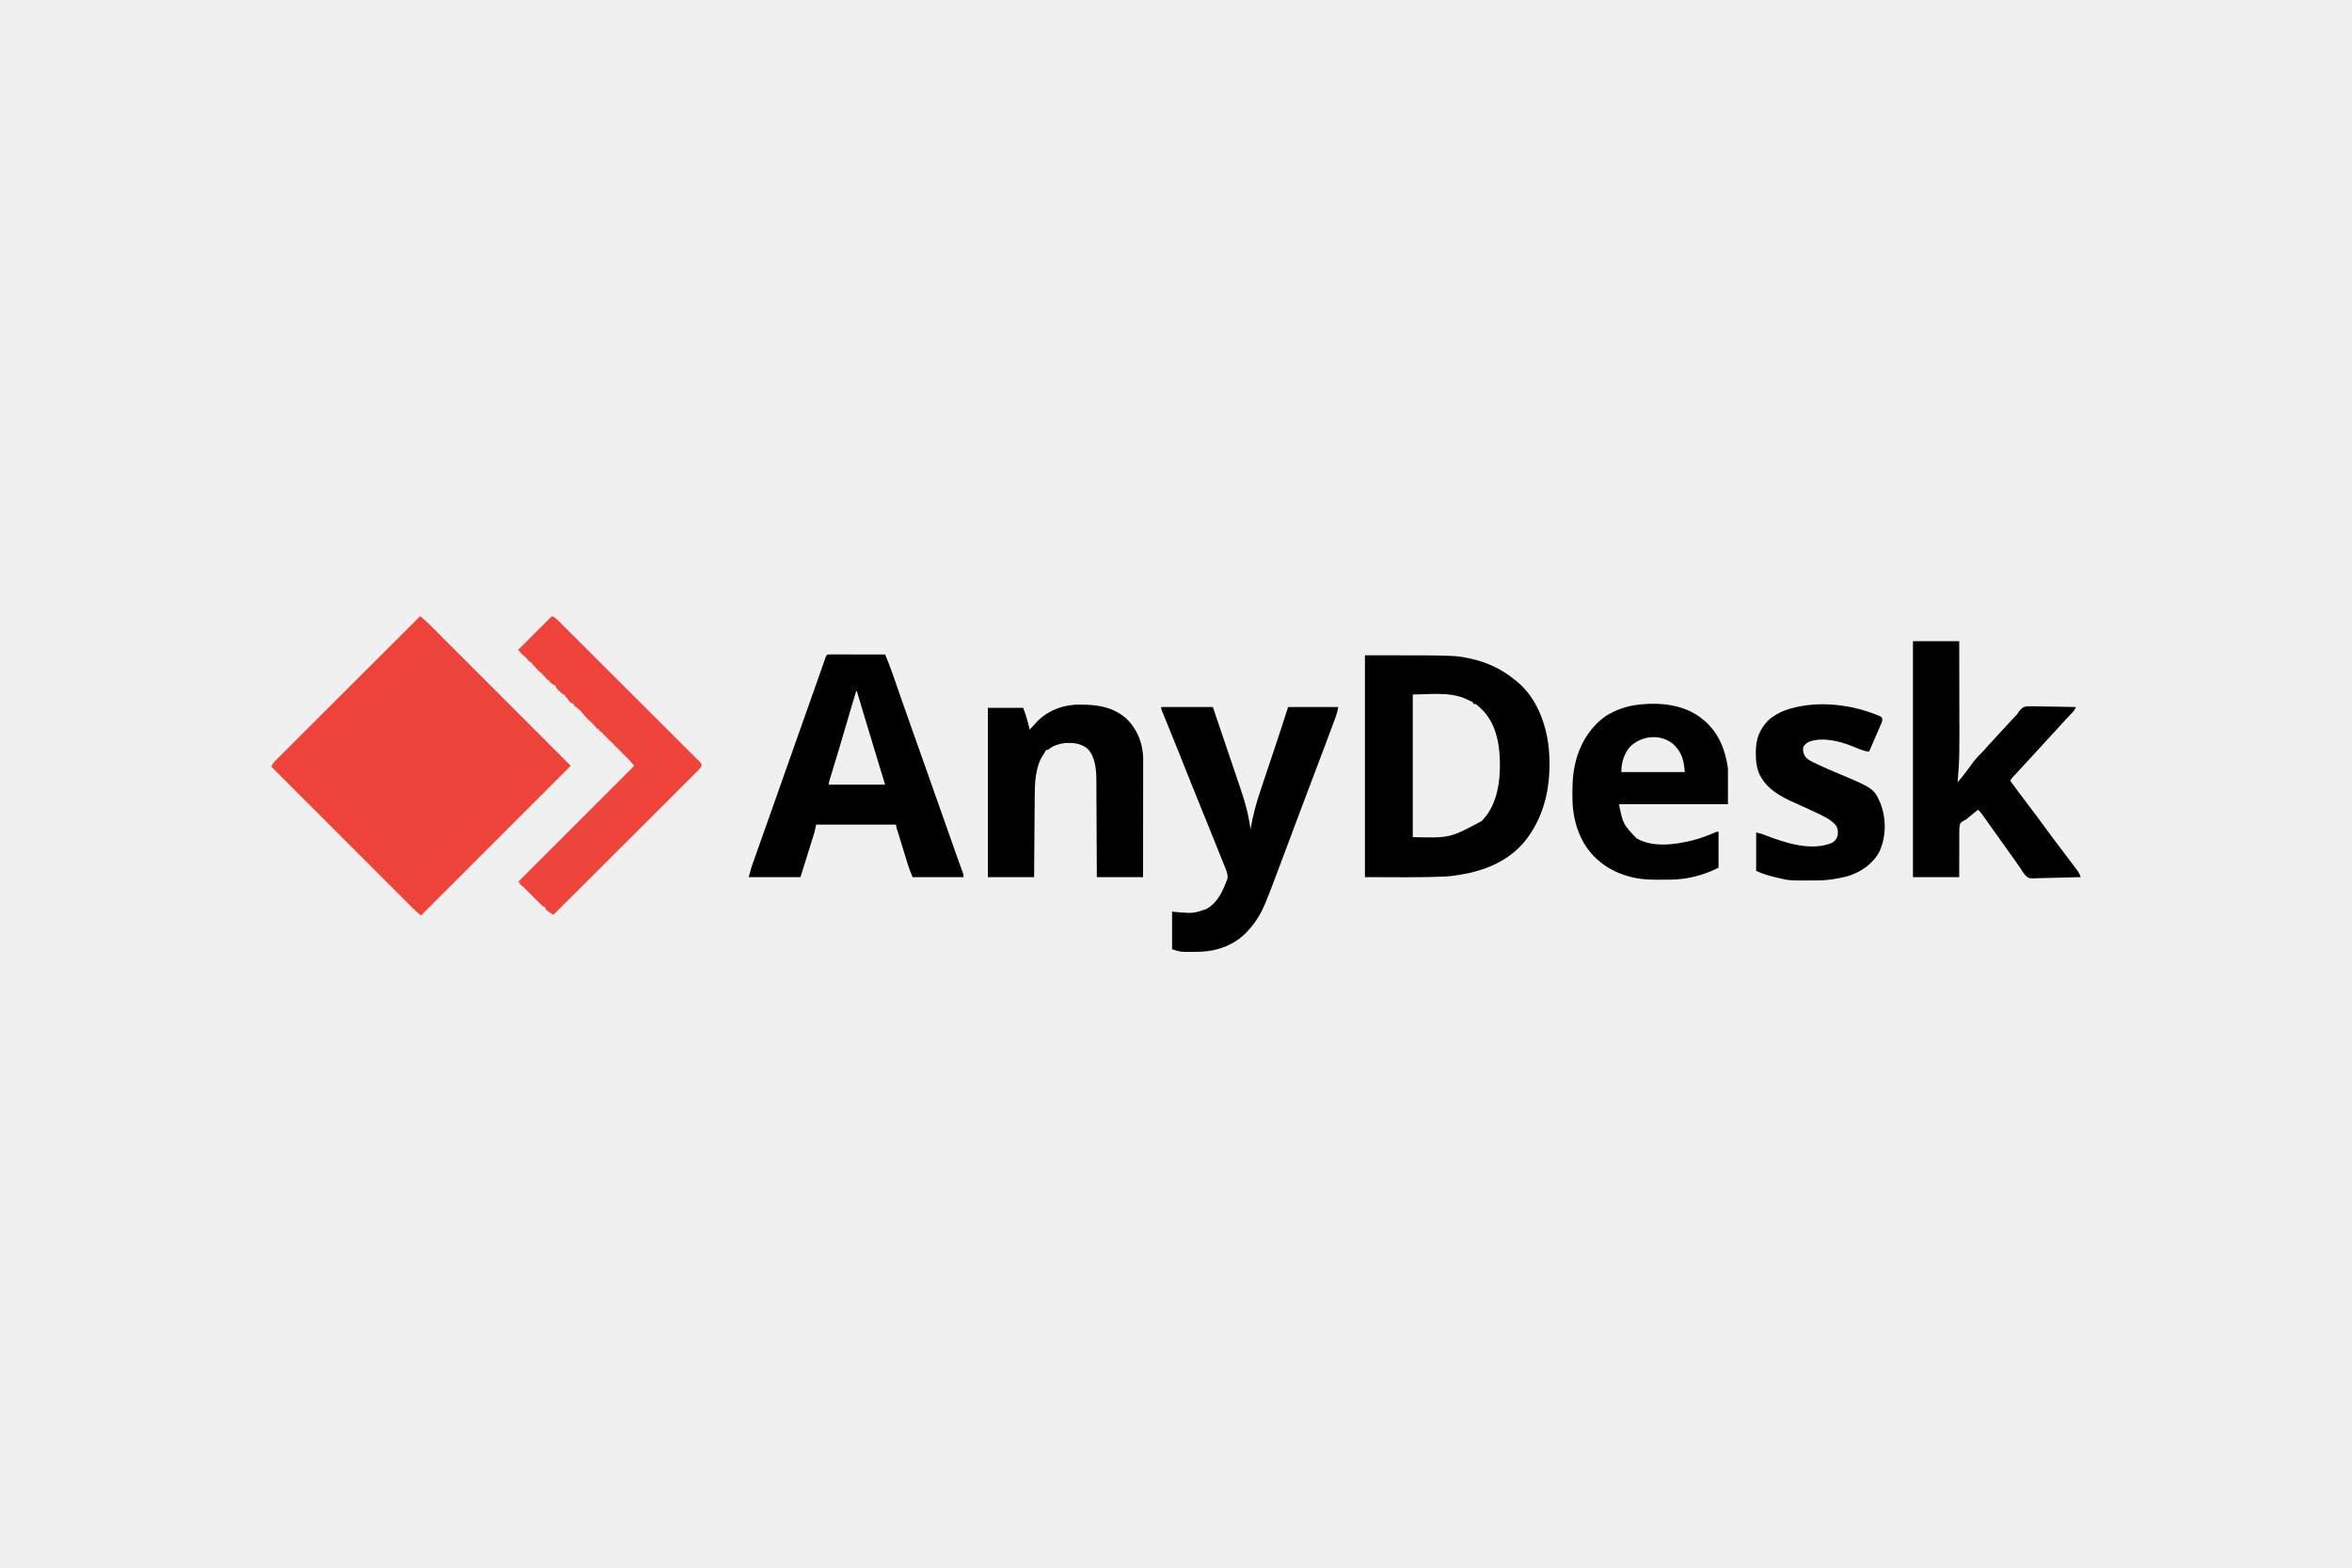
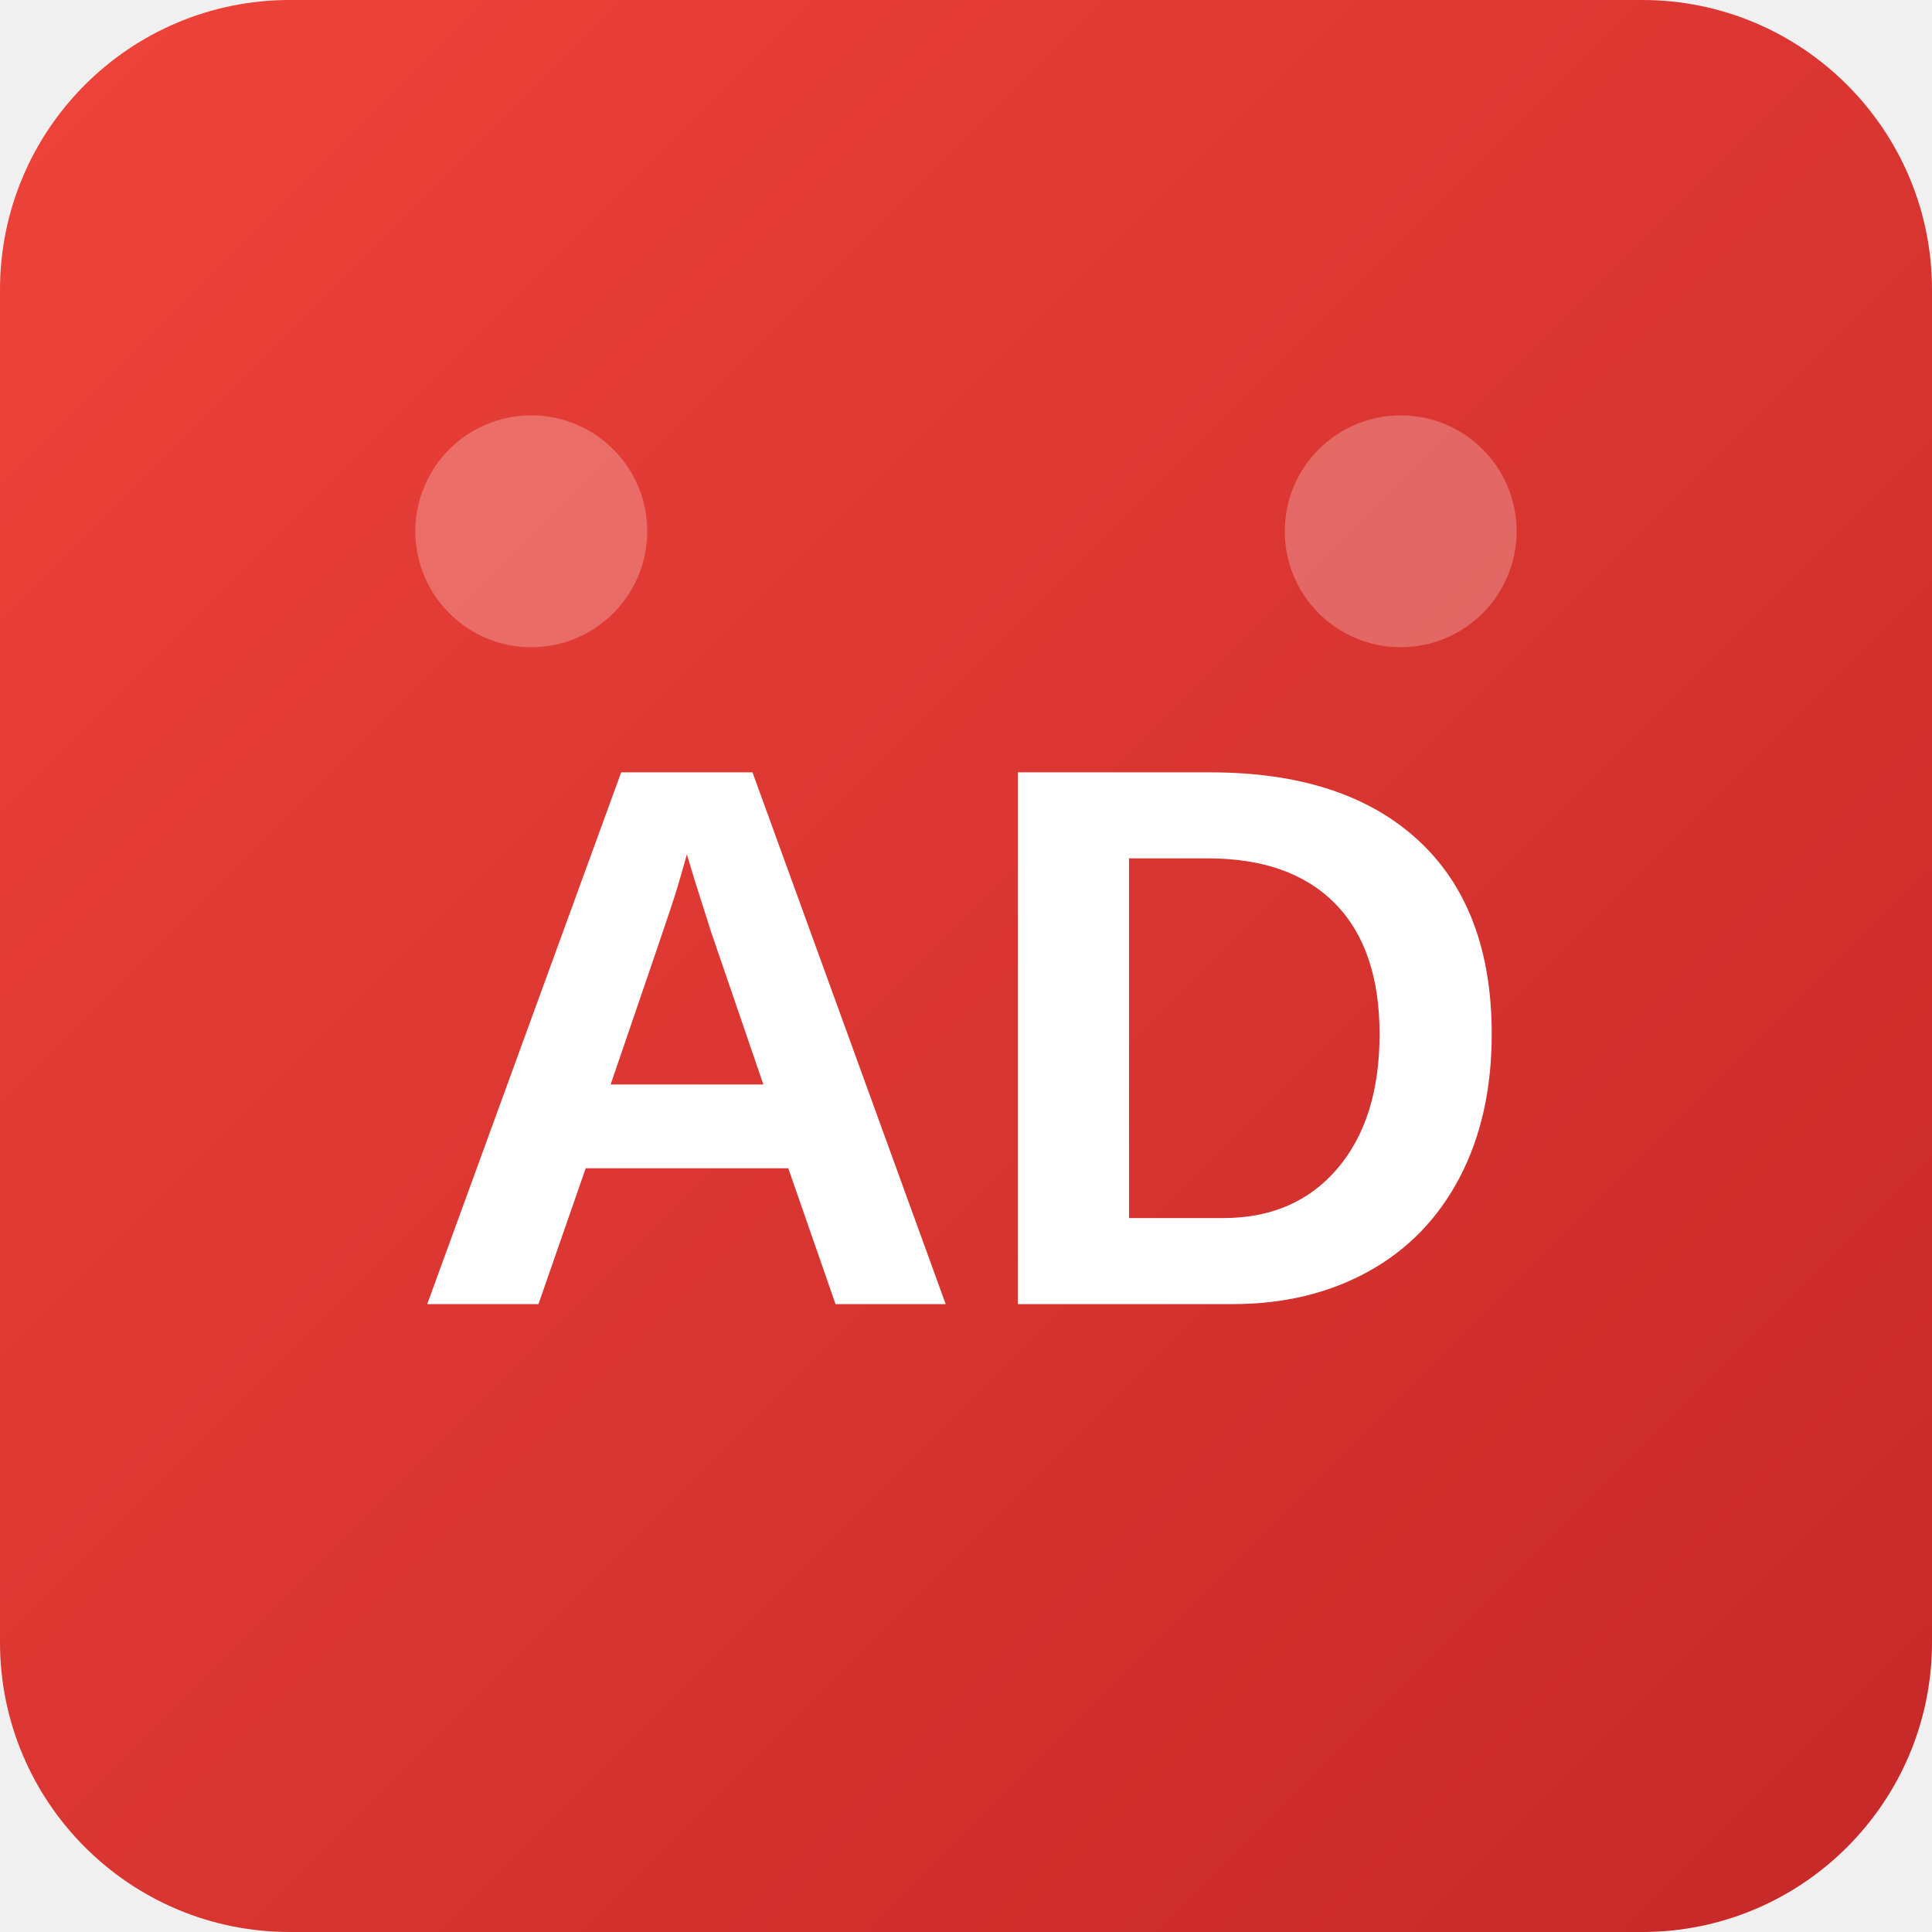
- <svg xmlns="http://www.w3.org/2000/svg" version="1.1" width="3000" height="2000">
-   <path d="M0 0 C5.176 4.331 10.015 8.875 14.776 13.655 C15.904 14.782 15.904 14.782 17.054 15.931 C19.559 18.435 22.06 20.941 24.562 23.448 C26.362 25.249 28.163 27.05 29.964 28.85 C33.834 32.72 37.703 36.591 41.57 40.464 C47.163 46.066 52.759 51.664 58.356 57.263 C67.441 66.349 76.523 75.438 85.604 84.529 C94.418 93.351 103.232 102.173 112.048 110.993 C112.591 111.537 113.135 112.081 113.695 112.641 C116.423 115.37 119.151 118.099 121.878 120.828 C142.917 141.876 163.952 162.927 184.985 183.98 C185.622 184.618 186.259 185.256 186.915 185.913 C187.467 186.465 188.018 187.016 188.586 187.585 C189.724 188.724 190.862 189.862 192 191 C128.97 254.03 65.94 317.06 1 382 C-6.875 375.25 -6.875 375.25 -9.735 372.388 C-10.39 371.735 -11.045 371.082 -11.719 370.41 C-12.415 369.711 -13.111 369.013 -13.827 368.293 C-14.584 367.537 -15.342 366.78 -16.122 366.001 C-18.646 363.479 -21.165 360.954 -23.685 358.428 C-25.499 356.614 -27.313 354.801 -29.127 352.987 C-33.025 349.089 -36.921 345.19 -40.816 341.29 C-46.448 335.65 -52.082 330.013 -57.717 324.377 C-66.86 315.231 -76.002 306.083 -85.141 296.934 C-94.017 288.049 -102.893 279.166 -111.771 270.284 C-112.319 269.736 -112.867 269.188 -113.431 268.623 C-116.179 265.874 -118.927 263.124 -121.676 260.375 C-144.454 237.586 -167.228 214.794 -190 192 C-188.65 188.99 -187.148 186.898 -184.818 184.572 C-184.159 183.909 -183.5 183.246 -182.821 182.563 C-182.096 181.843 -181.37 181.123 -180.622 180.382 C-179.853 179.611 -179.083 178.84 -178.291 178.045 C-175.704 175.455 -173.109 172.871 -170.515 170.288 C-168.662 168.436 -166.81 166.583 -164.958 164.73 C-160.966 160.737 -156.97 156.747 -152.972 152.76 C-147.191 146.996 -141.416 141.226 -135.642 135.454 C-126.274 126.091 -116.902 116.732 -107.527 107.376 C-98.42 98.287 -89.315 89.196 -80.212 80.103 C-79.651 79.542 -79.09 78.982 -78.512 78.404 C-75.698 75.592 -72.883 72.78 -70.069 69.968 C-46.719 46.639 -23.362 23.317 0 0 Z " fill="#EE433A" transform="translate(536,786)" />
-   <path d="M0 0 C114.264 0 114.264 0 132 3.688 C133.215 3.939 133.215 3.939 134.454 4.195 C155.932 8.902 175.156 17.901 192 32 C192.797 32.633 193.593 33.266 194.414 33.918 C219.231 54.482 231.366 87.844 234.535 119.035 C238.328 162.15 230.651 205.267 202.477 239.023 C177.95 267.441 142.231 278.32 106 282 C70.714 283.857 35.335 283 0 283 C0 189.61 0 96.22 0 0 Z M61 50 C61 110.06 61 170.12 61 232 C108.488 233.096 108.488 233.096 148.849 211.486 C165.596 194.621 171.333 170.125 172 147 C172.04 145.859 172.08 144.718 172.121 143.543 C172.575 118.493 168.93 90.382 151.312 71.25 C148.073 67.893 144.811 64.705 141 62 C140.01 62 139.02 62 138 62 C138 61.34 138 60.68 138 60 C135.654 58.875 133.3 57.776 130.938 56.688 C130.3 56.379 129.663 56.07 129.006 55.752 C107.916 46.166 83.012 50 61 50 Z " fill="#000000" transform="translate(1741,836)" />
-   <path d="M0 0 C1.312 0.002 2.625 0.004 3.977 0.007 C4.699 0.007 5.421 0.006 6.165 0.006 C8.562 0.007 10.959 0.015 13.356 0.023 C15.013 0.024 16.671 0.026 18.329 0.027 C22.7 0.031 27.071 0.041 31.443 0.052 C35.9 0.062 40.357 0.066 44.815 0.071 C53.567 0.082 62.318 0.099 71.07 0.12 C74.548 8.226 77.674 16.395 80.555 24.73 C80.968 25.914 81.38 27.098 81.806 28.318 C82.688 30.852 83.57 33.386 84.45 35.921 C86.556 41.993 88.674 48.06 90.791 54.128 C91.509 56.185 92.226 58.243 92.943 60.301 C97.198 72.504 101.499 84.691 105.82 96.87 C106.514 98.825 107.207 100.779 107.9 102.734 C109.272 106.603 110.645 110.471 112.019 114.34 C115.498 124.14 118.972 133.943 122.445 143.745 C122.793 144.727 123.141 145.708 123.499 146.719 C129.212 162.845 134.896 178.981 140.57 195.12 C146.864 213.023 153.174 230.92 159.508 248.808 C159.865 249.817 160.223 250.827 160.591 251.868 C161.603 254.727 162.616 257.586 163.629 260.444 C163.938 261.317 164.246 262.189 164.564 263.087 C166.472 268.47 168.424 273.834 170.461 279.17 C171.07 281.12 171.07 281.12 171.07 284.12 C149.62 284.12 128.17 284.12 106.07 284.12 C101.57 272.868 101.57 272.868 100.056 267.968 C99.716 266.874 99.376 265.78 99.025 264.653 C98.674 263.508 98.323 262.363 97.961 261.183 C97.589 259.981 97.218 258.779 96.835 257.541 C95.858 254.379 94.886 251.217 93.915 248.054 C93.118 245.462 92.315 242.871 91.513 240.28 C90.555 237.186 89.602 234.09 88.649 230.995 C88.289 229.834 87.93 228.673 87.56 227.476 C87.232 226.407 86.905 225.339 86.567 224.237 C86.278 223.295 85.988 222.353 85.689 221.381 C85.07 219.12 85.07 219.12 85.07 217.12 C51.41 217.12 17.75 217.12 -16.93 217.12 C-17.59 220.09 -18.25 223.06 -18.93 226.12 C-19.527 228.244 -20.152 230.36 -20.809 232.466 C-21.174 233.643 -21.539 234.819 -21.916 236.031 C-22.294 237.238 -22.673 238.444 -23.062 239.687 C-23.414 240.818 -23.766 241.949 -24.129 243.114 C-25.433 247.305 -26.744 251.494 -28.055 255.683 C-30.983 265.067 -33.912 274.452 -36.93 284.12 C-58.71 284.12 -80.49 284.12 -102.93 284.12 C-99.555 271.745 -99.555 271.745 -98.115 267.676 C-97.789 266.749 -97.463 265.822 -97.127 264.866 C-96.608 263.408 -96.608 263.408 -96.078 261.921 C-95.707 260.869 -95.336 259.817 -94.954 258.734 C-93.741 255.299 -92.523 251.866 -91.305 248.433 C-90.447 246.006 -89.589 243.58 -88.732 241.153 C-86.55 234.978 -84.363 228.804 -82.174 222.631 C-80.302 217.35 -78.432 212.069 -76.562 206.788 C-74.492 200.941 -72.42 195.093 -70.347 189.246 C-65.018 174.213 -59.719 159.168 -54.43 144.12 C-46.343 121.117 -38.215 98.128 -30.066 75.147 C-26.679 65.592 -23.293 56.038 -19.907 46.483 C-18.847 43.489 -17.785 40.495 -16.724 37.502 C-16.061 35.63 -15.397 33.758 -14.734 31.886 C-14.417 30.991 -14.1 30.096 -13.773 29.174 C-12.14 24.563 -10.52 19.948 -8.919 15.325 C-8.435 13.931 -8.435 13.931 -7.941 12.508 C-7.327 10.735 -6.715 8.961 -6.105 7.186 C-3.666 0.15 -3.666 0.15 0 0 Z M34.07 47.12 C29.717 61.297 25.476 75.501 21.357 89.748 C15.529 109.896 9.515 129.981 3.338 150.025 C2.907 151.428 2.907 151.428 2.467 152.859 C1.93 154.609 1.39 156.358 0.847 158.106 C-0.454 162.04 -0.454 162.04 -0.93 166.12 C22.83 166.12 46.59 166.12 71.07 166.12 C69.353 160.561 67.636 155.001 65.867 149.273 C59.518 128.664 53.303 108.017 47.121 87.357 C45.754 82.789 44.385 78.221 43.016 73.653 C40.366 64.81 37.717 55.965 35.07 47.12 C34.74 47.12 34.41 47.12 34.07 47.12 Z " fill="#000000" transform="translate(1057.93,834.8797)" />
-   <path d="M0 0 C19.47 0 38.94 0 59 0 C59.046 17.858 59.082 35.716 59.104 53.575 C59.114 61.871 59.128 70.168 59.151 78.464 C59.347 149.972 59.347 149.972 57 180 C58.421 178.275 59.839 176.549 61.258 174.823 C62.443 173.382 62.443 173.382 63.652 171.911 C67.748 166.832 71.572 161.554 75.404 156.275 C79.022 151.374 82.806 146.971 87.206 142.753 C88.947 141.052 90.544 139.287 92.125 137.438 C95.6 133.396 99.23 129.512 102.875 125.625 C106.789 121.45 110.688 117.269 114.5 113 C118.848 108.132 123.304 103.368 127.777 98.615 C128.617 97.721 128.617 97.721 129.473 96.809 C130.022 96.24 130.572 95.67 131.139 95.084 C133.049 93.041 133.049 93.041 134.552 90.69 C137.372 86.762 139.499 84.359 144.302 83.21 C148.378 82.959 152.361 82.985 156.438 83.121 C157.928 83.138 159.419 83.151 160.91 83.16 C164.811 83.194 168.708 83.282 172.608 83.382 C176.596 83.475 180.585 83.515 184.574 83.561 C192.384 83.657 200.192 83.81 208 84 C206.617 86.866 205.26 89.013 203.059 91.32 C202.48 91.933 201.901 92.545 201.304 93.176 C200.688 93.819 200.072 94.462 199.438 95.125 C198.157 96.479 196.877 97.833 195.598 99.188 C194.976 99.844 194.355 100.5 193.715 101.176 C191.566 103.461 189.465 105.785 187.375 108.125 C183.489 112.472 179.543 116.761 175.584 121.041 C172.193 124.707 168.81 128.38 165.438 132.062 C164.762 132.8 164.762 132.8 164.073 133.552 C162.715 135.035 161.357 136.517 160 138 C154.345 144.177 148.683 150.348 143 156.5 C142.003 157.581 141.005 158.661 140.008 159.742 C138.484 161.393 136.959 163.044 135.433 164.692 C133.912 166.335 132.393 167.98 130.875 169.625 C129.986 170.587 129.096 171.548 128.18 172.539 C125.905 174.994 125.905 174.994 124 178 C131.24 187.905 138.543 197.757 146 207.5 C154.041 218.011 161.891 228.656 169.709 239.334 C176.391 248.454 183.132 257.52 190 266.5 C195.327 273.474 200.635 280.461 205.875 287.5 C206.464 288.283 207.053 289.066 207.66 289.873 C208.203 290.606 208.746 291.339 209.305 292.094 C209.779 292.73 210.253 293.366 210.742 294.021 C212.163 296.257 213.044 298.534 214 301 C205.307 301.302 196.617 301.533 187.92 301.674 C183.88 301.741 179.845 301.833 175.807 301.981 C171.903 302.123 168.003 302.2 164.097 302.233 C162.614 302.257 161.132 302.304 159.651 302.374 C148.384 302.89 148.384 302.89 144.401 299.732 C141.008 296.195 138.515 292.186 136 288 C134.966 286.538 133.922 285.083 132.855 283.645 C131.964 282.369 131.074 281.092 130.188 279.812 C126.008 273.838 121.781 267.902 117.5 262 C113.293 256.195 109.124 250.365 105 244.5 C100.674 238.355 96.322 232.228 91.938 226.125 C91.389 225.357 90.841 224.59 90.275 223.799 C89.503 222.727 89.503 222.727 88.715 221.633 C88.036 220.688 88.036 220.688 87.344 219.723 C86.004 218.006 84.572 216.504 83 215 C82.552 215.368 82.104 215.735 81.642 216.114 C79.576 217.807 77.507 219.497 75.438 221.188 C74.733 221.766 74.029 222.344 73.303 222.939 C72.254 223.795 72.254 223.795 71.184 224.668 C70.55 225.186 69.916 225.705 69.263 226.239 C67 228 67 228 65.212 228.781 C62.873 229.961 61.592 230.898 60 233 C58.925 238.1 59.045 243.179 59.098 248.363 C59.088 249.881 59.076 251.398 59.06 252.916 C59.028 256.899 59.038 260.882 59.056 264.866 C59.069 269.651 59.03 274.436 59 279.22 C58.96 286.481 58.986 293.739 59 301 C39.53 301 20.06 301 0 301 C0 201.67 0 102.34 0 0 Z " fill="#000000" transform="translate(2440,818)" />
-   <path d="M0 0 C21.78 0 43.56 0 66 0 C77.054 32.591 77.054 32.591 81.723 46.422 C85.067 56.33 88.418 66.236 91.786 76.136 C93.72 81.822 95.644 87.512 97.563 93.204 C98.694 96.562 99.83 99.918 100.977 103.271 C106.943 120.725 111.749 137.685 114 156 C114.113 155.364 114.226 154.729 114.342 154.074 C117.217 138.173 121.171 123.064 126.355 107.773 C127.066 105.642 127.774 103.51 128.482 101.377 C130.328 95.825 132.191 90.279 134.058 84.734 C135.927 79.176 137.781 73.613 139.635 68.051 C141.788 61.594 143.942 55.137 146.103 48.683 C151.522 32.492 156.8 16.263 162 0 C183.12 0 204.24 0 226 0 C225.221 4.673 224.331 8.208 222.706 12.567 C222.473 13.196 222.24 13.825 222 14.473 C221.229 16.552 220.451 18.628 219.672 20.703 C219.121 22.182 218.571 23.662 218.021 25.141 C216.861 28.259 215.697 31.376 214.53 34.492 C213.077 38.374 211.629 42.257 210.184 46.142 C203.745 63.447 197.218 80.716 190.608 97.957 C186.195 109.471 181.846 121.008 177.529 132.558 C175.326 138.45 173.118 144.34 170.91 150.23 C170.438 151.491 169.966 152.751 169.494 154.011 C167.996 158.007 166.498 162.004 165 166 C164.732 166.716 164.463 167.432 164.187 168.17 C160.736 177.375 157.282 186.578 153.823 195.78 C152.411 199.536 150.999 203.292 149.591 207.05 C139.453 234.099 139.453 234.099 134.016 247.48 C133.499 248.759 133.499 248.759 132.971 250.064 C127.783 262.663 121.217 273.905 112 284 C111.242 284.851 110.484 285.702 109.703 286.578 C93.85 303.468 72.203 311.475 49.34 312.246 C25.05 312.683 25.05 312.683 14 309 C14 293.16 14 277.32 14 261 C17.3 261.33 20.6 261.66 24 262 C41.059 263.143 41.059 263.143 57 258 C57.793 257.564 58.586 257.129 59.402 256.68 C73.085 248.347 78.961 233.827 84.504 219.43 C85.673 213.705 83.156 208.397 81.028 203.166 C80.724 202.404 80.42 201.642 80.106 200.857 C79.103 198.347 78.091 195.842 77.078 193.336 C76.374 191.58 75.67 189.824 74.966 188.067 C73.112 183.443 71.251 178.823 69.389 174.203 C67.881 170.459 66.378 166.713 64.876 162.967 C57.27 143.909 57.27 143.909 49.469 124.932 C46.567 118.002 43.787 111.024 41.004 104.046 C40.009 101.552 39.012 99.059 38.016 96.565 C35.534 90.353 33.053 84.139 30.573 77.926 C28.491 72.713 26.41 67.5 24.327 62.288 C23.636 60.56 22.946 58.831 22.255 57.103 C18.405 47.464 14.534 37.834 10.616 28.222 C10.264 27.357 9.912 26.492 9.548 25.6 C7.866 21.471 6.18 17.343 4.488 13.217 C3.891 11.754 3.294 10.291 2.697 8.828 C2.421 8.161 2.146 7.494 1.863 6.807 C0 2.227 0 2.227 0 0 Z " fill="#000000" transform="translate(1481,902)" />
-   <path d="M0 0 C3.331 1.666 4.903 2.651 7.415 5.155 C8.405 6.135 8.405 6.135 9.415 7.134 C10.132 7.853 10.849 8.572 11.587 9.313 C12.355 10.075 13.122 10.838 13.913 11.623 C16.492 14.187 19.064 16.758 21.636 19.33 C23.48 21.166 25.325 23.002 27.17 24.838 C32.185 29.831 37.193 34.83 42.199 39.832 C45.324 42.953 48.45 46.073 51.576 49.192 C60.23 57.825 68.881 66.461 77.526 75.102 C78.355 75.932 78.355 75.932 79.202 76.778 C80.323 77.899 81.444 79.019 82.565 80.14 C83.4 80.975 83.4 80.975 84.252 81.826 C85.088 82.662 85.088 82.662 85.94 83.514 C94.981 92.552 104.034 101.577 113.091 110.597 C122.386 119.854 131.672 129.12 140.948 138.396 C146.158 143.605 151.372 148.811 156.596 154.007 C161.505 158.889 166.402 163.783 171.289 168.687 C173.09 170.489 174.895 172.287 176.704 174.081 C179.164 176.52 181.607 178.975 184.048 181.433 C184.776 182.148 185.504 182.862 186.253 183.599 C187.224 184.586 187.224 184.586 188.214 185.593 C188.78 186.158 189.346 186.724 189.93 187.306 C191 189 191 189 190.865 190.999 C189.862 193.32 188.731 194.642 186.941 196.428 C185.956 197.423 185.956 197.423 184.95 198.437 C184.222 199.157 183.493 199.877 182.743 200.618 C181.974 201.389 181.205 202.16 180.414 202.955 C177.826 205.548 175.227 208.13 172.629 210.712 C170.776 212.564 168.923 214.417 167.072 216.27 C163.078 220.265 159.08 224.254 155.077 228.24 C149.291 234.002 143.512 239.773 137.736 245.546 C128.364 254.911 118.985 264.27 109.602 273.624 C100.487 282.712 91.375 291.802 82.267 300.897 C81.425 301.738 81.425 301.738 80.566 302.596 C77.751 305.408 74.935 308.22 72.119 311.032 C48.756 334.364 25.381 357.686 2 381 C-1.92 379.087 -4.766 376.94 -8 374 C-8 373.34 -8 372.68 -8 372 C-8.557 371.773 -9.114 371.546 -9.688 371.312 C-12.611 369.653 -14.671 367.383 -17 365 C-18.197 363.801 -19.395 362.603 -20.594 361.406 C-23.198 358.802 -25.802 356.198 -28.406 353.594 C-29.022 352.979 -29.637 352.365 -30.271 351.732 C-31.351 350.65 -32.428 349.566 -33.501 348.477 C-35.368 346.586 -37.16 344.883 -39.312 343.312 C-39.869 342.879 -40.426 342.446 -41 342 C-41 341.34 -41 340.68 -41 340 C-41.66 339.67 -42.32 339.34 -43 339 C5.84 290.16 54.68 241.32 105 191 C100.494 185.671 100.494 185.671 95.746 180.648 C95.201 180.107 94.657 179.566 94.096 179.008 C93.548 178.469 93.001 177.93 92.438 177.375 C91.886 176.828 91.335 176.282 90.768 175.719 C89.686 174.646 88.604 173.575 87.521 172.505 C85.338 170.345 83.169 168.173 81 166 C80.392 165.392 79.783 164.783 79.156 164.156 C69 154 69 154 67.207 152.172 C66.269 151.221 66.269 151.221 65.312 150.25 C64.731 149.657 64.15 149.064 63.551 148.453 C62.045 146.904 62.045 146.904 60 146 C60 145.34 60 144.68 60 144 C59.34 144 58.68 144 58 144 C56.449 142.391 56.449 142.391 54.688 140.25 C52.694 137.899 50.914 135.931 48.5 134 C45.596 131.677 43.384 129.053 40.973 126.234 C35.169 119.276 35.169 119.276 28 114 C28 113.34 28 112.68 28 112 C27.258 111.794 26.515 111.588 25.75 111.375 C22.205 109.603 21.052 107.326 19 104 C18.01 103.505 18.01 103.505 17 103 C17 102.34 17 101.68 17 101 C16.141 100.629 16.141 100.629 15.266 100.25 C12.65 98.807 10.852 97.118 8.75 95 C7.69 93.948 7.69 93.948 6.609 92.875 C5 91 5 91 5 89 C4.423 88.732 3.845 88.464 3.25 88.188 C0.944 86.971 -1.021 85.697 -3 84 C-3 83.34 -3 82.68 -3 82 C-3.66 82 -4.32 82 -5 82 C-6.48 80.461 -6.48 80.461 -8.188 78.375 C-11.044 75 -14.02 72.181 -17.43 69.383 C-19.584 67.485 -21.251 65.267 -23 63 C-23.66 62.67 -24.32 62.34 -25 62 C-25 61.34 -25 60.68 -25 60 C-25.578 59.773 -26.155 59.546 -26.75 59.312 C-29.584 57.659 -30.968 55.57 -33 53 C-33.99 52.175 -34.98 51.35 -36 50.5 C-39 48 -39 48 -43 43 C-28.81 28.81 -14.62 14.62 0 0 Z " fill="#EF443B" transform="translate(704,786)" />
-   <path d="M0 0 C13.983 13.129 21.219 30.781 21.936 49.985 C21.935 51.129 21.934 52.273 21.933 53.452 C21.934 54.416 21.934 54.416 21.935 55.4 C21.937 57.534 21.932 59.668 21.926 61.802 C21.926 63.34 21.926 64.878 21.926 66.416 C21.927 70.577 21.921 74.738 21.914 78.898 C21.908 83.252 21.907 87.605 21.906 91.959 C21.903 100.196 21.895 108.434 21.885 116.671 C21.873 126.052 21.868 135.433 21.863 144.814 C21.852 164.105 21.834 183.396 21.812 202.688 C2.342 202.688 -17.128 202.688 -37.188 202.688 C-37.225 193.116 -37.262 183.545 -37.301 173.684 C-37.331 167.6 -37.362 161.516 -37.396 155.432 C-37.451 145.787 -37.502 136.142 -37.534 126.497 C-37.557 119.471 -37.591 112.445 -37.636 105.418 C-37.66 101.704 -37.679 97.989 -37.685 94.275 C-37.692 90.111 -37.723 85.947 -37.755 81.783 C-37.754 80.575 -37.752 79.366 -37.751 78.121 C-37.894 64.875 -39.365 48.556 -49.18 38.684 C-57.923 31.838 -67.367 30.994 -78.188 31.688 C-86.024 32.765 -92.157 34.659 -98.48 39.48 C-100.188 40.688 -100.188 40.688 -102.188 40.688 C-102.559 41.492 -102.559 41.492 -102.938 42.312 C-104.188 44.688 -104.188 44.688 -106.102 47.391 C-115.719 62.592 -116.295 82.971 -116.393 100.401 C-116.403 101.515 -116.413 102.628 -116.423 103.775 C-116.454 107.417 -116.479 111.058 -116.504 114.699 C-116.525 117.239 -116.545 119.78 -116.567 122.32 C-116.616 128.298 -116.662 134.275 -116.705 140.253 C-116.768 148.934 -116.84 157.615 -116.91 166.296 C-117.008 178.426 -117.097 190.557 -117.188 202.688 C-136.657 202.688 -156.127 202.688 -176.188 202.688 C-176.188 131.407 -176.188 60.127 -176.188 -13.312 C-161.338 -13.312 -146.488 -13.312 -131.188 -13.312 C-127.808 -4.302 -127.808 -4.302 -126.801 -0.664 C-126.477 0.502 -126.477 0.502 -126.146 1.691 C-125.933 2.474 -125.72 3.256 -125.5 4.062 C-125.275 4.868 -125.05 5.674 -124.818 6.504 C-123.188 12.423 -123.188 12.423 -123.188 14.688 C-120.747 12.326 -118.417 9.955 -116.203 7.375 C-103.347 -7.578 -85.414 -15.683 -65.77 -17.223 C-41.942 -18.052 -18.764 -16.176 0 0 Z " fill="#000000" transform="translate(1436.188,916.3125)" />
-   <path d="M0 0 C0.829 0.666 1.658 1.333 2.512 2.02 C21.128 17.842 29.625 39.372 33 63 C33 78.18 33 93.36 33 109 C-12.87 109 -58.74 109 -106 109 C-100.734 134.497 -100.734 134.497 -83.766 152.359 C-63.026 164.663 -34.565 160.638 -12.219 155.133 C-2.273 152.532 7.291 149.048 16.707 144.918 C19 144 19 144 21 144 C21 159.18 21 174.36 21 190 C1.175 199.913 -19.031 205.085 -41.25 205.203 C-42.107 205.209 -42.964 205.215 -43.847 205.22 C-45.652 205.23 -47.457 205.236 -49.262 205.24 C-51.965 205.25 -54.668 205.281 -57.371 205.312 C-71.681 205.401 -85.525 204.076 -99.125 199.312 C-99.862 199.059 -100.6 198.806 -101.359 198.544 C-113.116 194.335 -123.714 188.413 -133 180 C-133.83 179.263 -134.66 178.525 -135.516 177.766 C-155.229 159.262 -164.386 131.767 -165.238 105.223 C-165.63 89.37 -165.557 73.529 -162 58 C-161.834 57.27 -161.667 56.539 -161.496 55.787 C-155.839 32.092 -142.35 9.745 -121.953 -4.062 C-109.494 -11.641 -95.525 -16.465 -81 -18 C-79.48 -18.182 -79.48 -18.182 -77.93 -18.367 C-51.018 -20.976 -21.589 -17.543 0 0 Z M-92.188 36.062 C-99.778 45.025 -103 56.441 -103 68 C-76.27 68 -49.54 68 -22 68 C-23.272 52.736 -25.654 42.743 -36.812 32.25 C-52.951 18.709 -77.905 21.3 -92.188 36.062 Z " fill="#000000" transform="translate(2171,917)" />
-   <path d="M0 0 C0.714 0.277 1.428 0.554 2.164 0.839 C6.9 2.839 6.9 2.839 7.903 5.224 C8.169 7.804 7.706 9.13 6.678 11.501 C6.338 12.302 5.997 13.102 5.646 13.927 C5.269 14.781 4.892 15.635 4.504 16.516 C4.125 17.398 3.746 18.28 3.356 19.189 C2.144 22.006 0.916 24.815 -0.312 27.625 C-1.137 29.533 -1.961 31.442 -2.783 33.352 C-4.802 38.031 -6.835 42.705 -8.875 47.375 C-13.101 46.792 -16.741 45.794 -20.691 44.195 C-21.786 43.761 -22.882 43.326 -24.01 42.879 C-26.269 41.97 -28.527 41.059 -30.783 40.145 C-47.272 33.618 -67.376 28.711 -84.875 34.375 C-88.451 36.122 -90.637 38.017 -92.875 41.375 C-93.602 46.672 -92.632 50.165 -89.66 54.469 C-86.099 58.271 -81.539 60.201 -76.875 62.375 C-75.84 62.883 -74.805 63.391 -73.738 63.914 C-65.591 67.835 -57.277 71.323 -48.938 74.812 C-2.604 94.285 -2.604 94.285 6.125 114.375 C13.275 134.292 12.902 156.01 4.125 175.375 C-4.855 191.188 -19.614 201.223 -36.875 206.375 C-49.087 209.474 -61.187 211.506 -73.801 211.578 C-75.033 211.589 -75.033 211.589 -76.289 211.6 C-110.623 211.828 -110.623 211.828 -124.875 208.375 C-125.81 208.15 -126.745 207.924 -127.709 207.692 C-136.483 205.526 -144.768 203.429 -152.875 199.375 C-152.875 183.205 -152.875 167.035 -152.875 150.375 C-148.55 151.24 -145.129 152.38 -141.062 154 C-116.064 163.599 -82.128 174.91 -55.852 163.496 C-52.034 161.271 -50.294 158.474 -48.875 154.375 C-48.312 149.304 -48.433 145.574 -51.314 141.143 C-58.3 133.232 -68.559 128.747 -77.938 124.375 C-79.228 123.763 -80.518 123.15 -81.807 122.537 C-88.741 119.25 -95.719 116.072 -102.75 113 C-122.201 104.48 -141.433 94.033 -149.875 73.375 C-152.653 65.398 -153.391 57.912 -153.312 49.5 C-153.304 48.354 -153.296 47.208 -153.287 46.027 C-152.987 31.007 -148.572 19.381 -138.25 8.188 C-124.696 -4.532 -107.739 -9.091 -89.875 -11.625 C-88.968 -11.758 -88.06 -11.891 -87.125 -12.027 C-57.895 -15.447 -27.271 -10.786 0 0 Z " fill="#000000" transform="translate(2392.875,911.625)" />
+ <svg xmlns="http://www.w3.org/2000/svg" viewBox="0 0 200 200">
+   <defs>
+     <linearGradient id="anydeskGrad" x1="0%" y1="0%" x2="100%" y2="100%">
+       <stop offset="0%" style="stop-color:#EE433A;stop-opacity:1" />
+       <stop offset="100%" style="stop-color:#C62828;stop-opacity:1" />
+     </linearGradient>
+   </defs>
+   <rect fill="url(#anydeskGrad)" width="200" height="200" rx="30" />
+   <text x="100" y="135" font-size="80" fill="white" text-anchor="middle" font-family="Arial, sans-serif" font-weight="bold">AD</text>
+   <circle cx="55" cy="55" r="12" fill="white" opacity="0.25" />
+   <circle cx="145" cy="55" r="12" fill="white" opacity="0.25" />
</svg>
